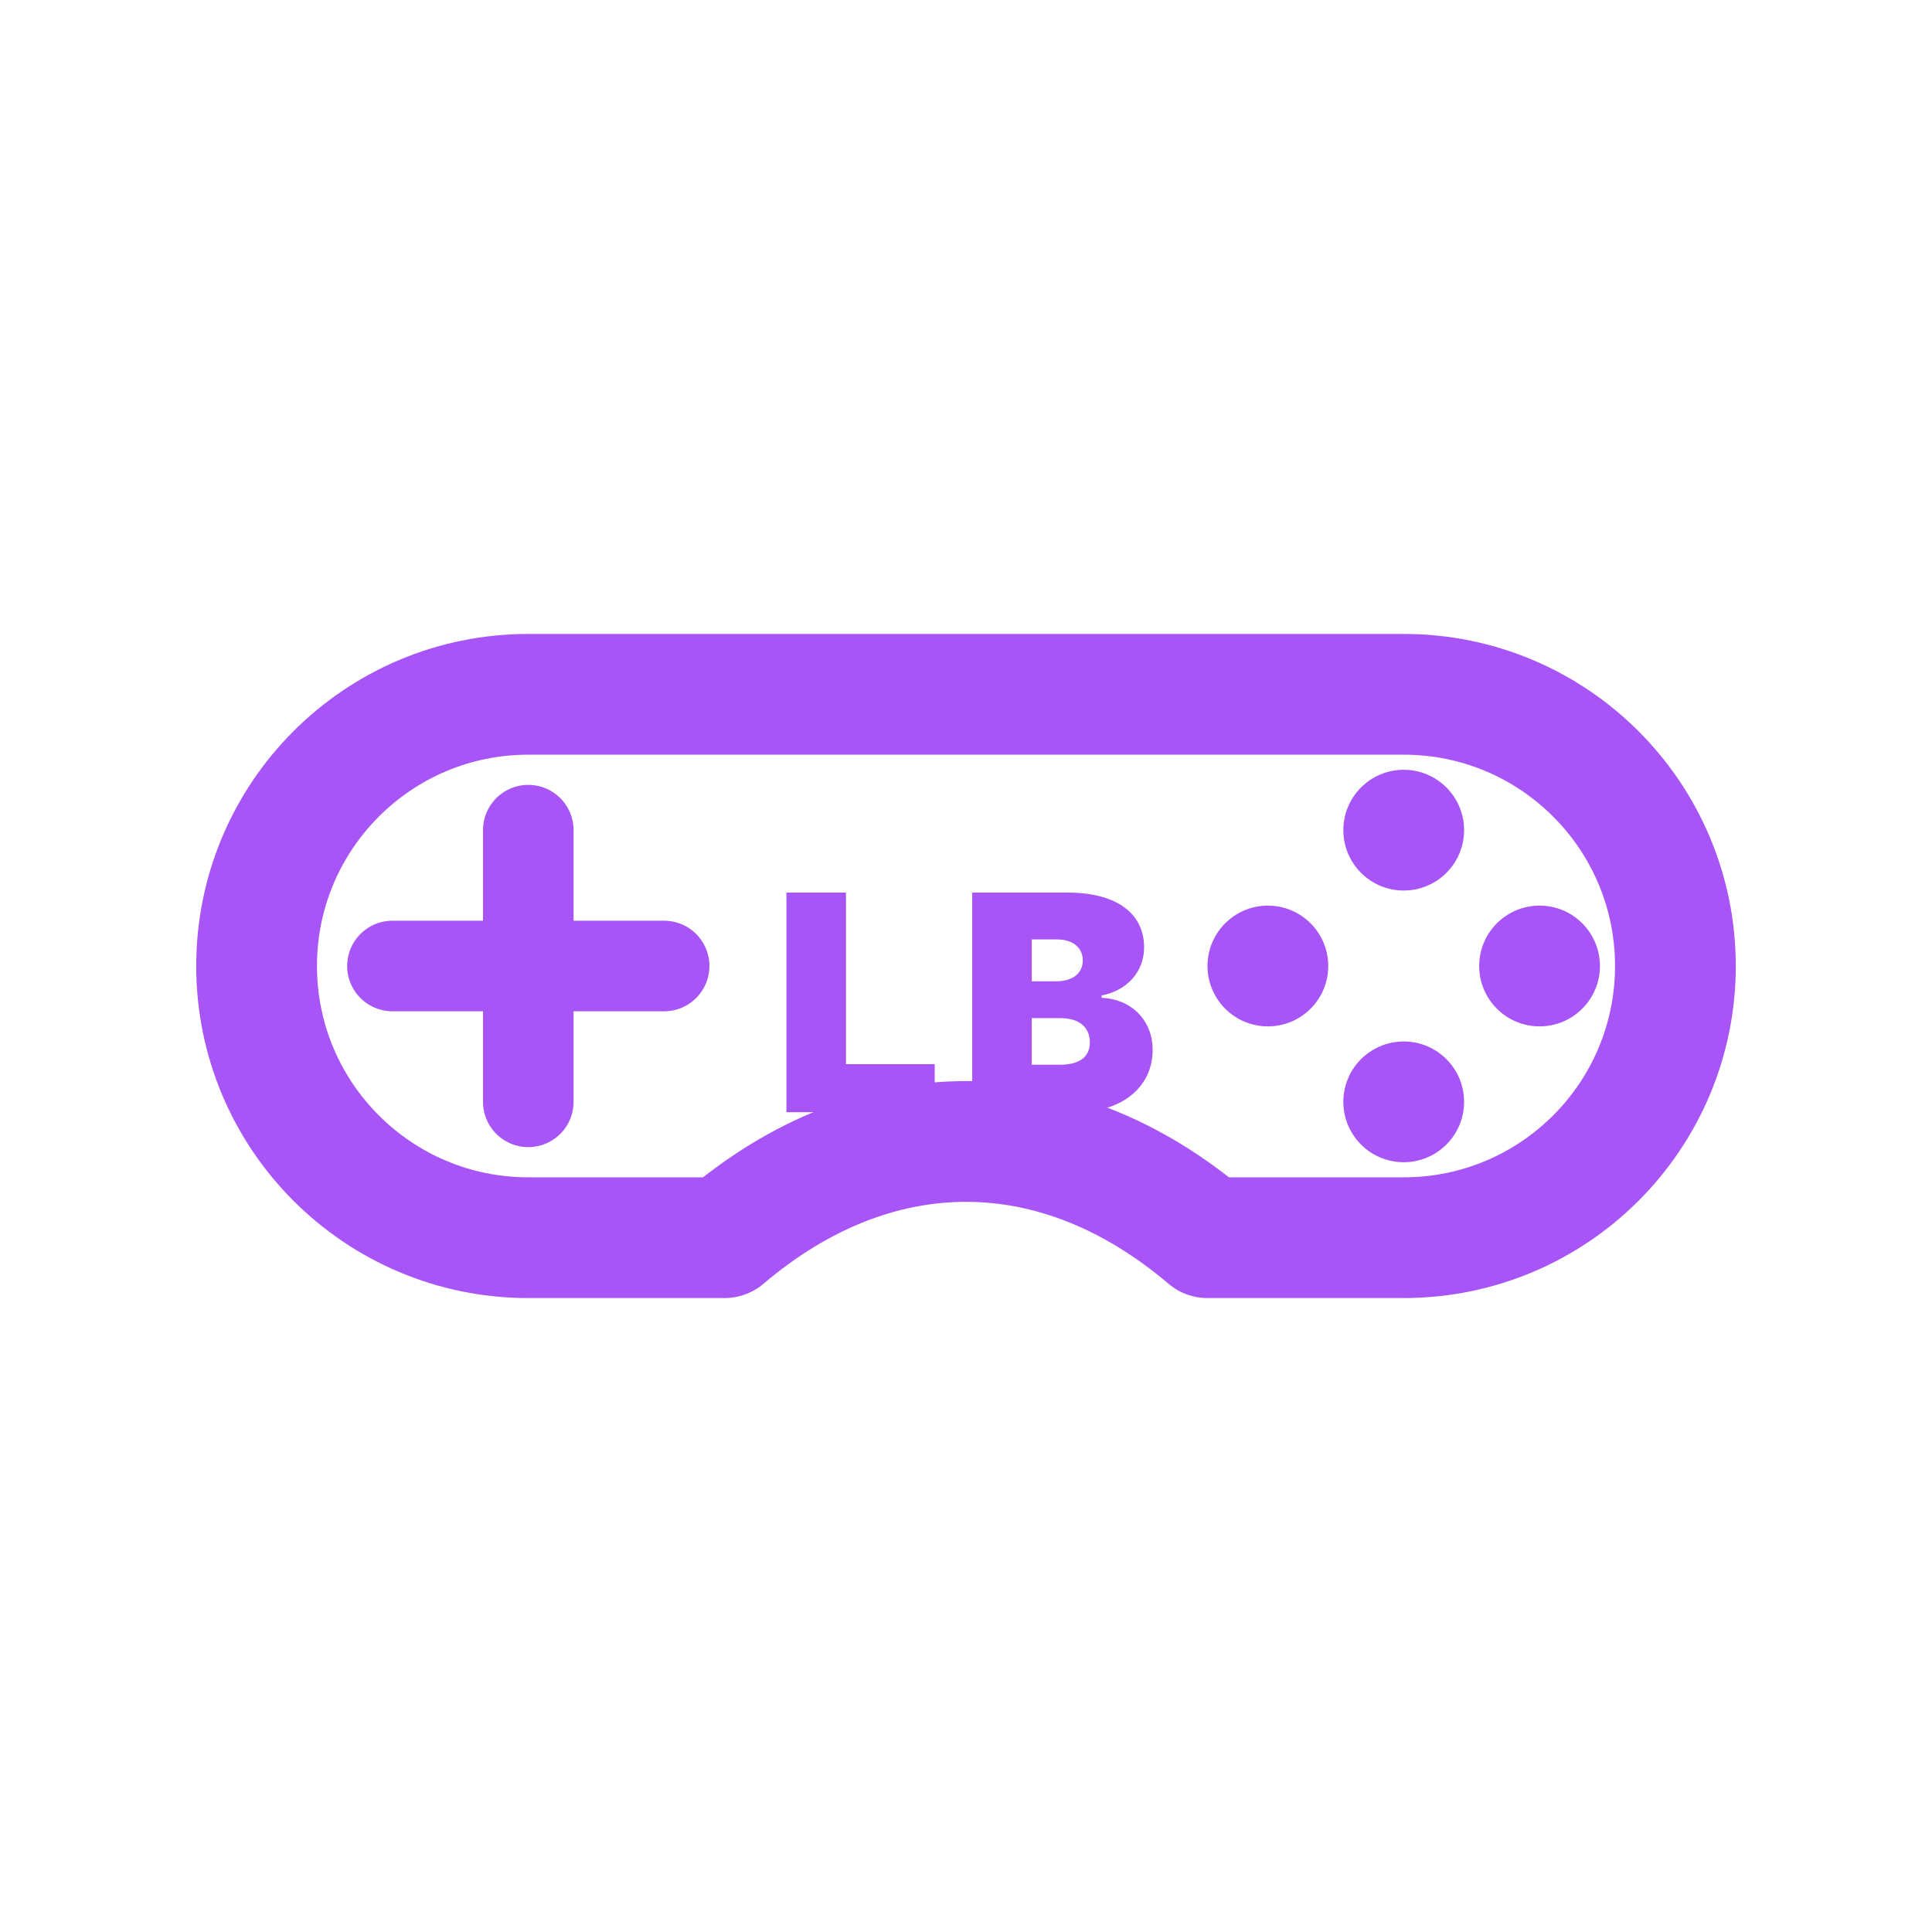
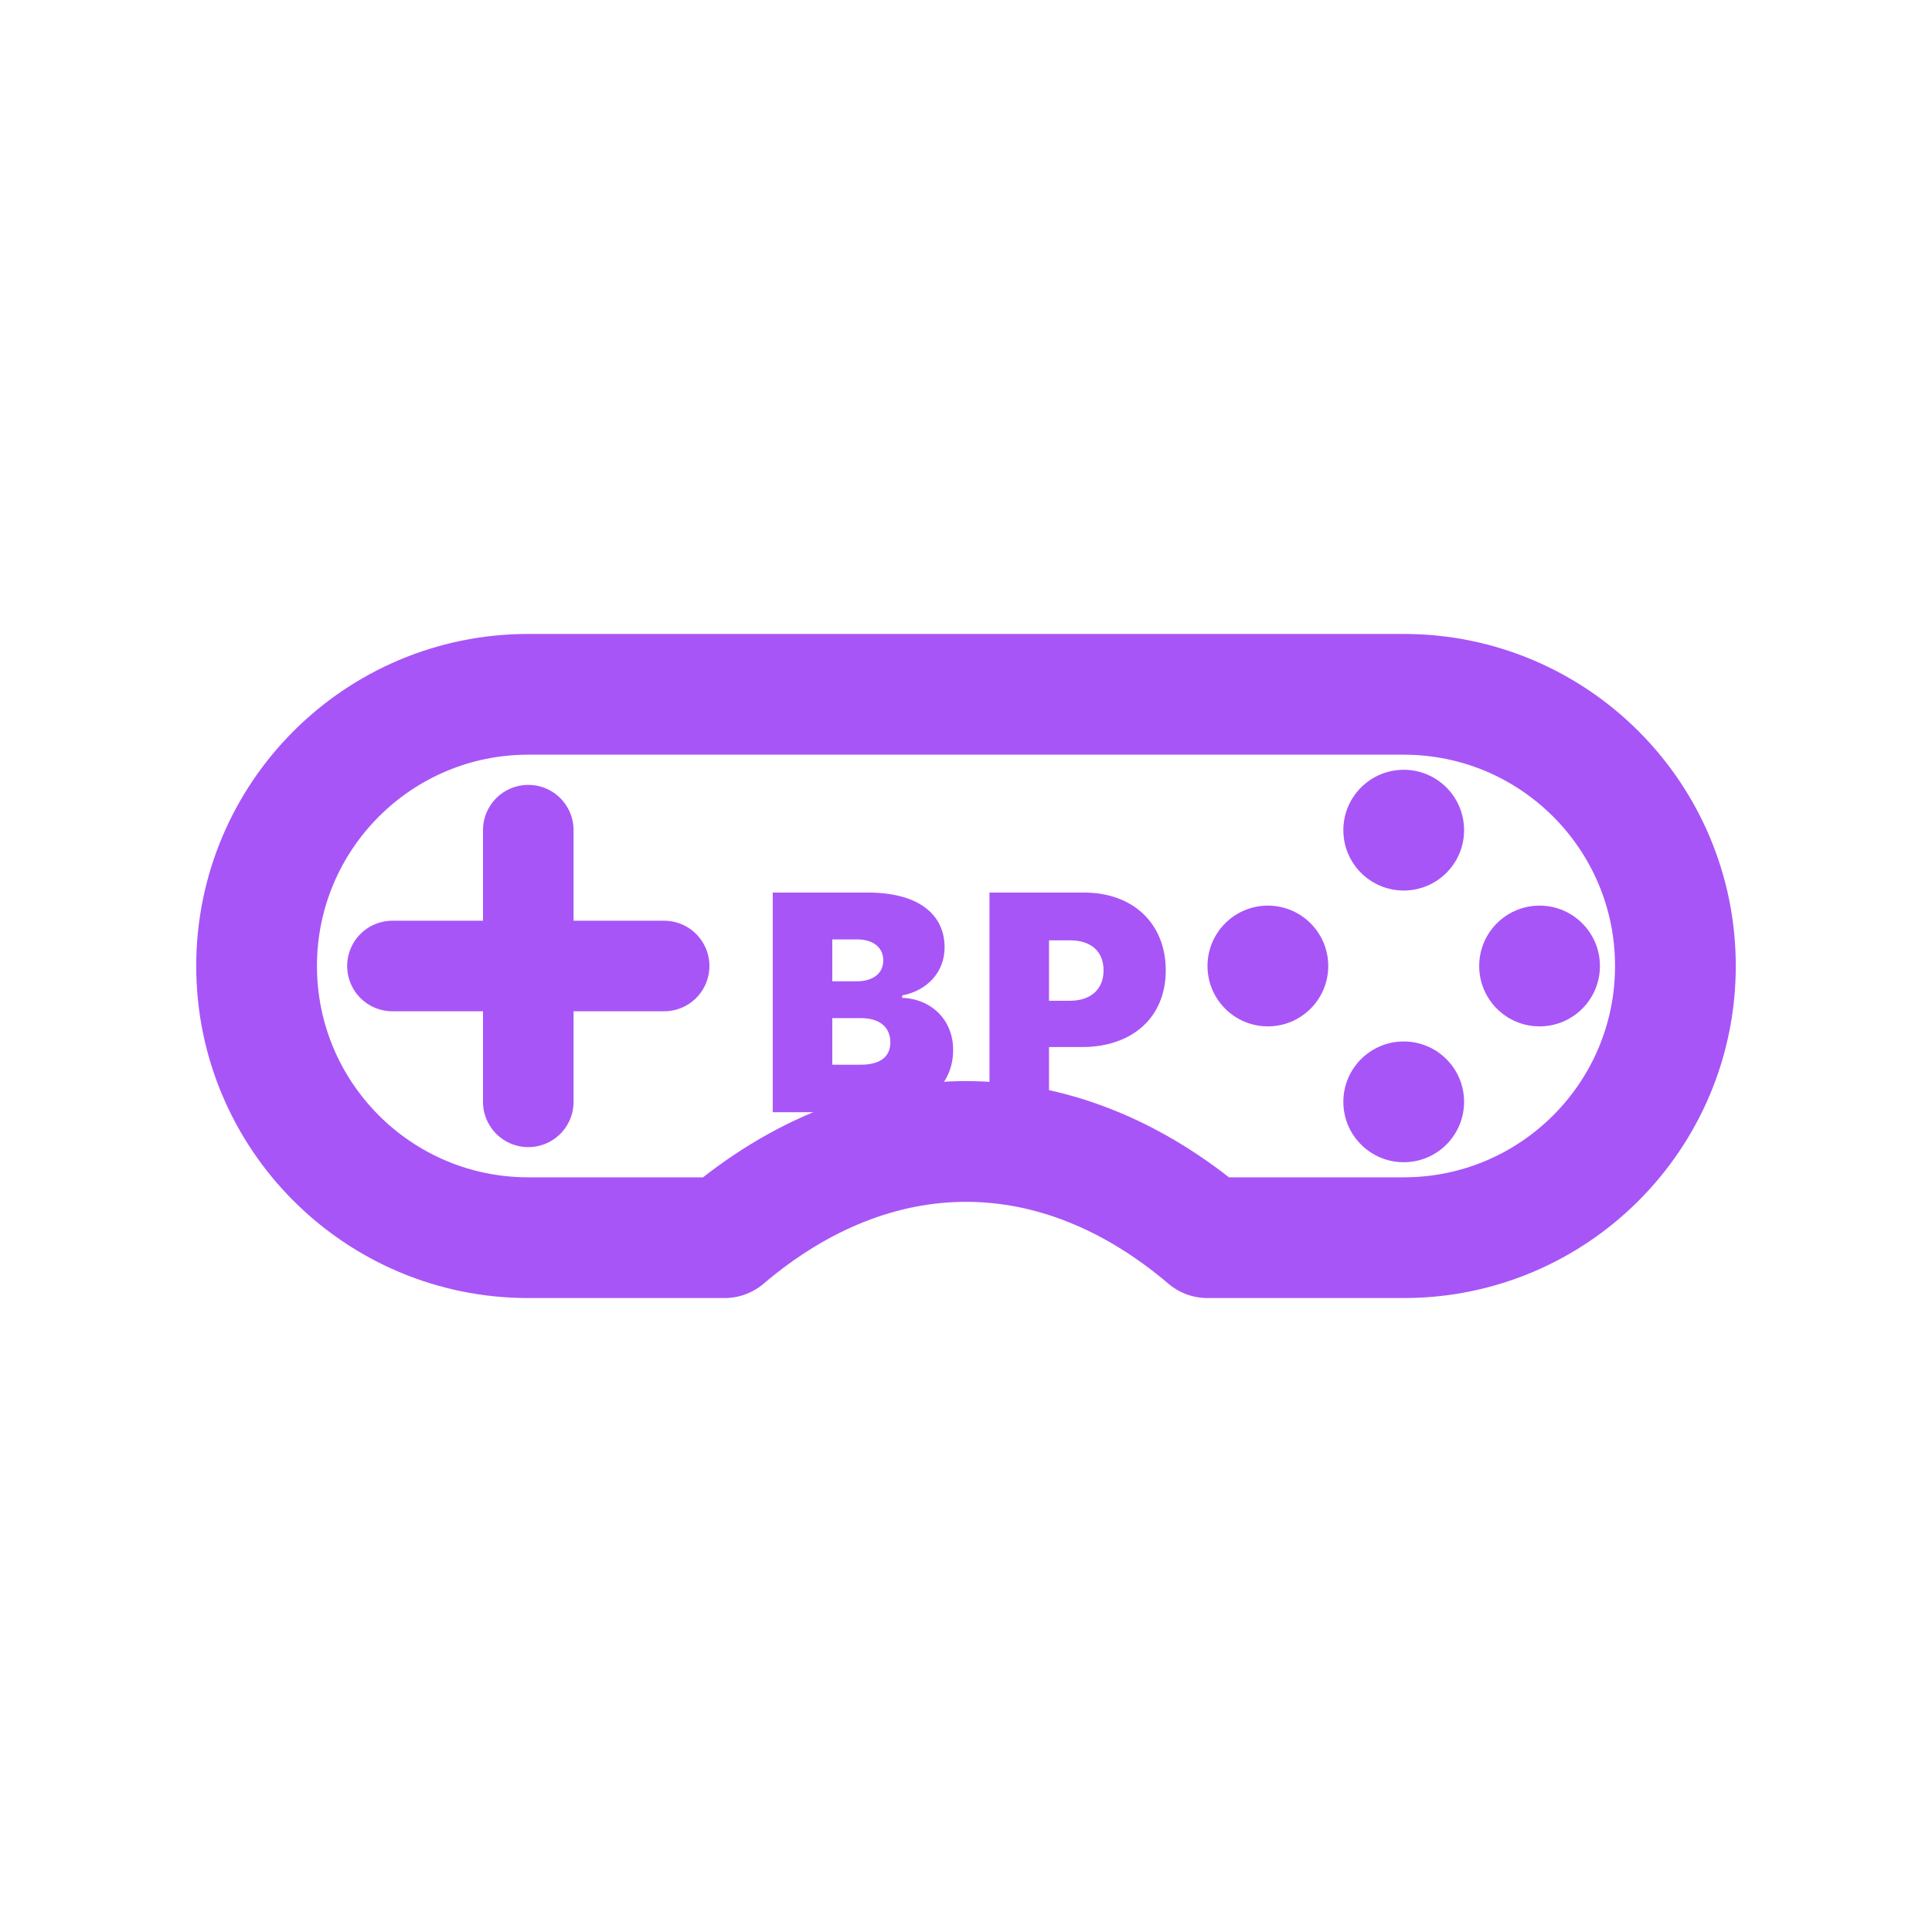
<svg xmlns="http://www.w3.org/2000/svg" viewBox="0 0 512 512" width="32" height="32">
  <path d="M 140 184 L 372 184 A 72 72 0 0 1 444 256 A 72 72 0 0 1 372 328 L 320 328 C 280 294 232 294 192 328 L 140 328 A 72 72 0 0 1 68 256 A 72 72 0 0 1 140 184 Z" fill="none" stroke="#A855F7" stroke-width="32" stroke-linejoin="round" />
  <path d="M 140 220 L 140 292 M 104 256 L 176 256" stroke="#A855F7" stroke-width="24" stroke-linecap="round" />
  <circle cx="372" cy="220" r="16" fill="#A855F7" />
  <circle cx="372" cy="292" r="16" fill="#A855F7" />
  <circle cx="336" cy="256" r="16" fill="#A855F7" />
  <circle cx="408" cy="256" r="16" fill="#A855F7" />
-   <text x="256" y="264" font-family="'Inter', system-ui, sans-serif" font-weight="900" font-size="80" fill="#A855F7" text-anchor="middle" dominant-baseline="middle" letter-spacing="4">LB</text>
+   <text x="256" y="264" font-family="'Inter', system-ui, sans-serif" font-weight="900" font-size="80" fill="#A855F7" text-anchor="middle" dominant-baseline="middle" letter-spacing="4">BP</text>
</svg>
